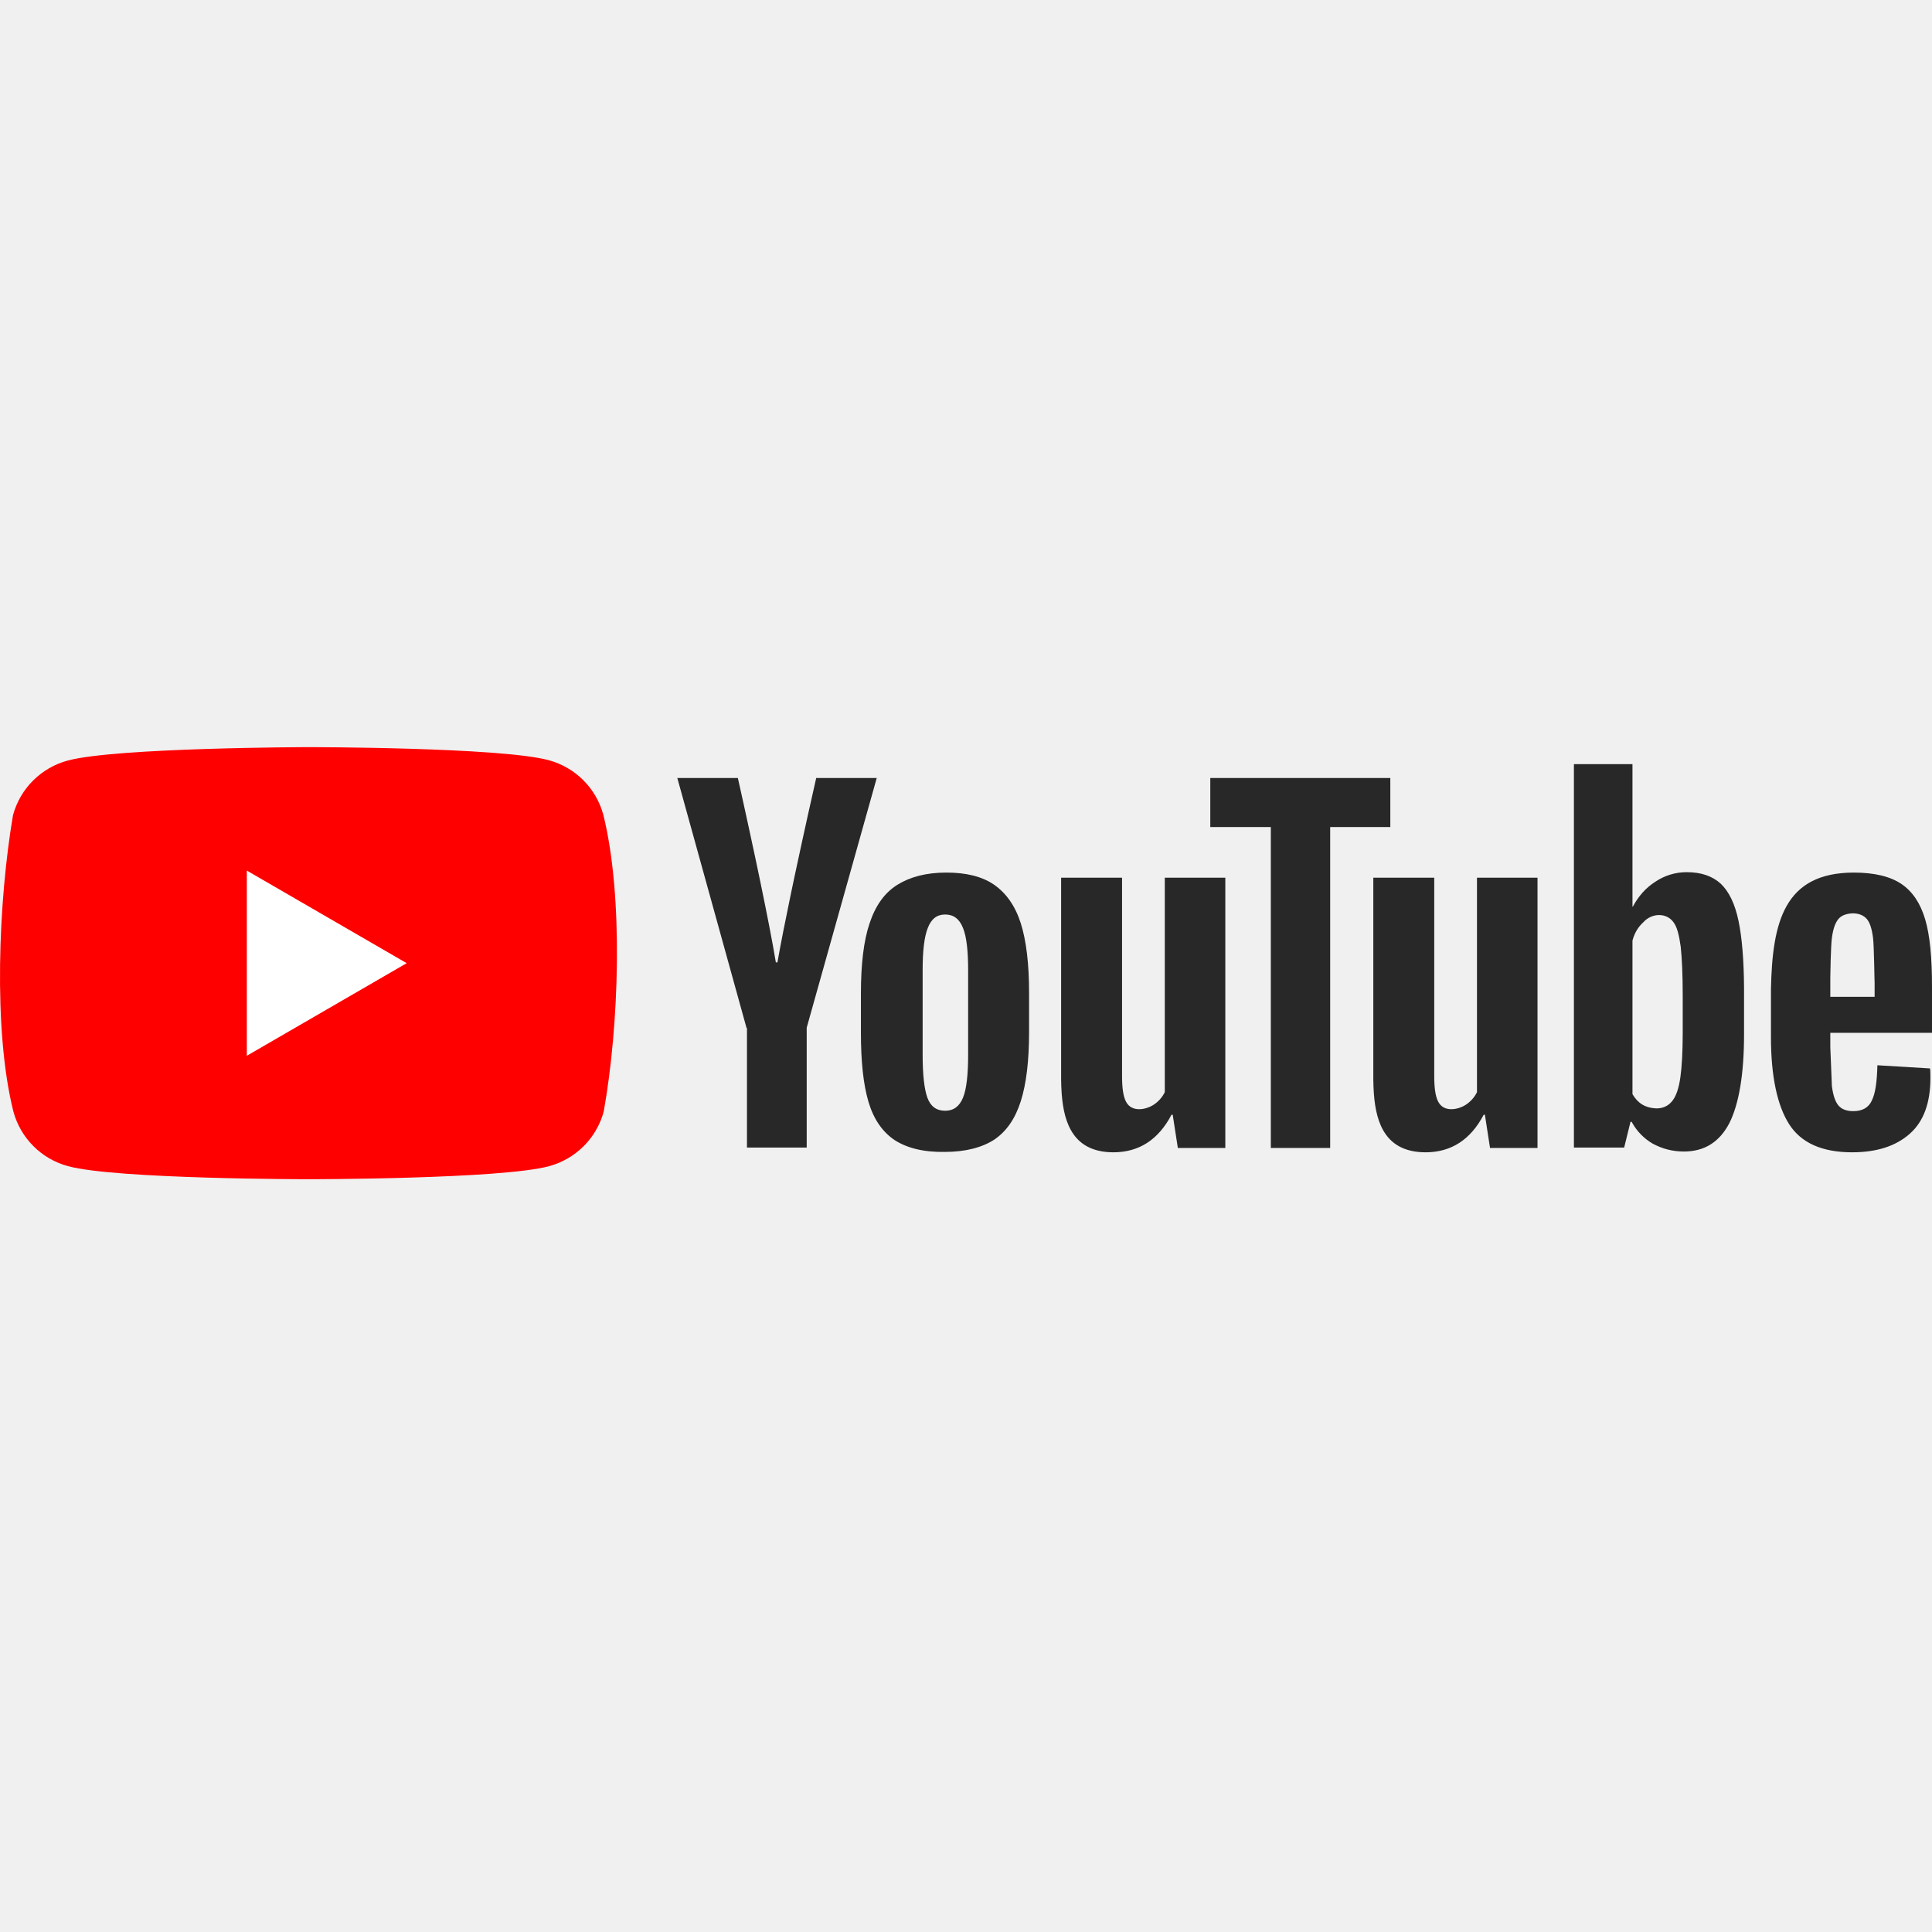
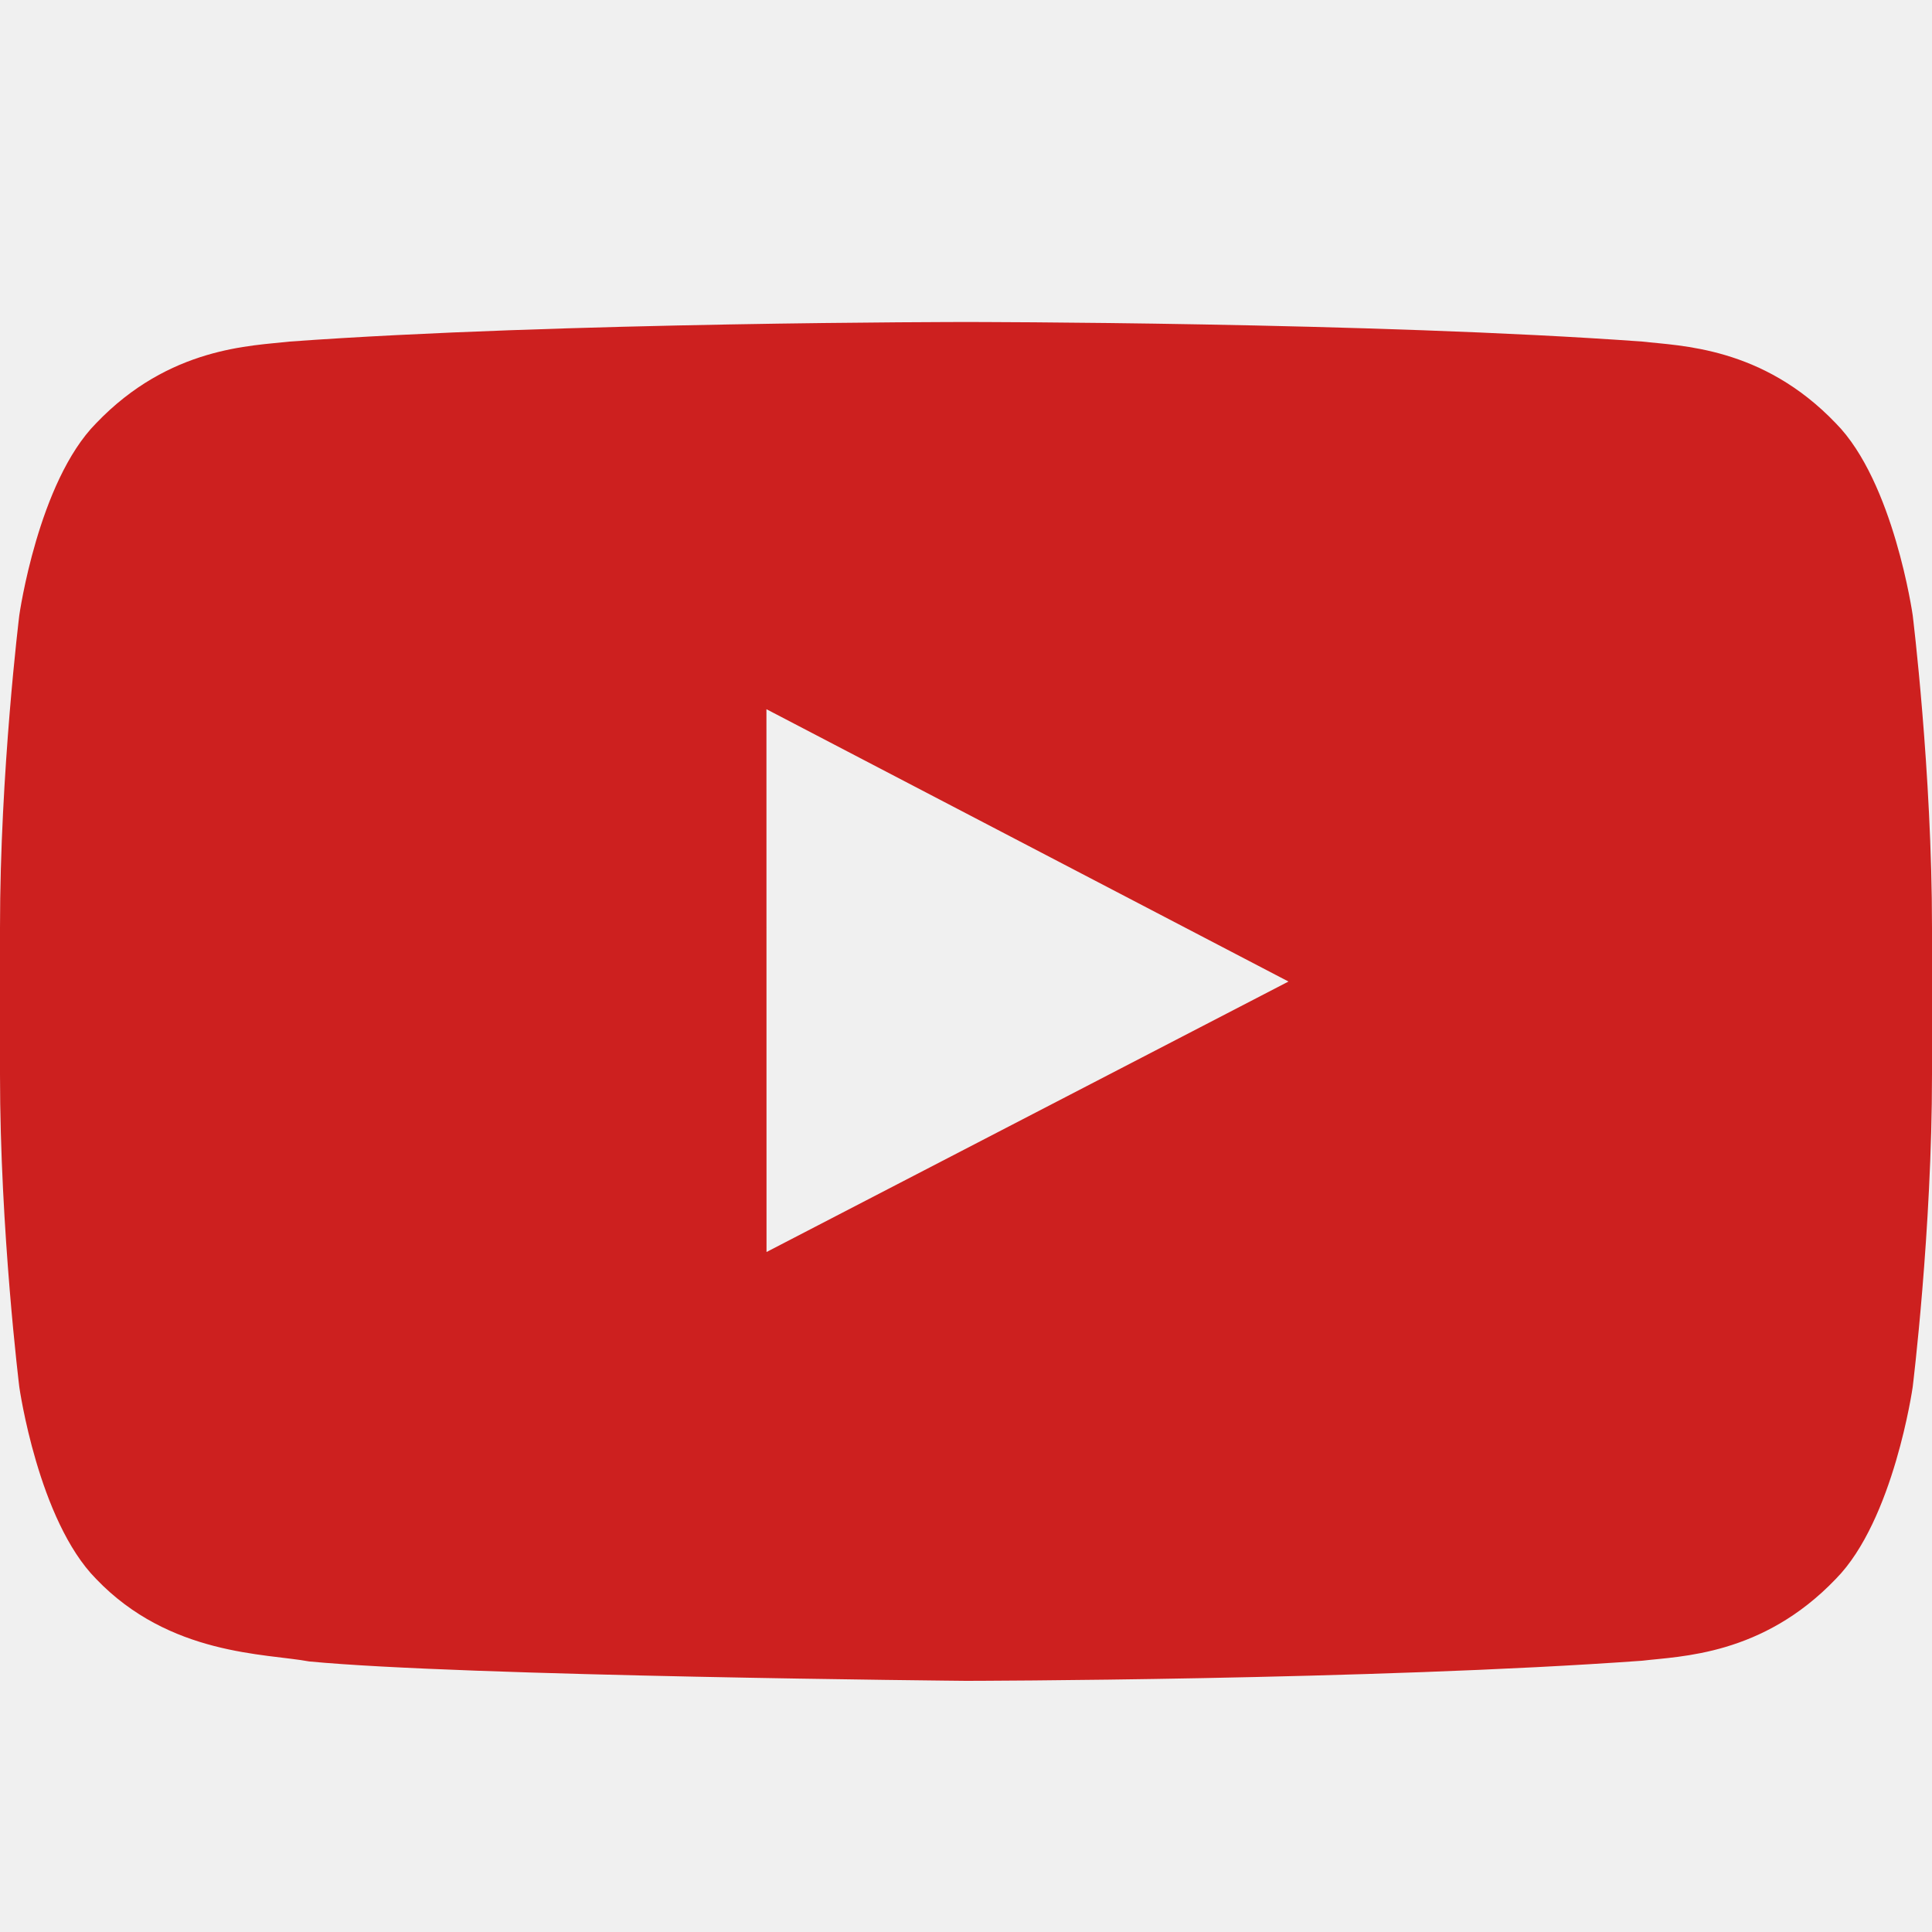
- <svg xmlns="http://www.w3.org/2000/svg" width="800px" height="800px" viewBox="0 -198 512 512" version="1.1" preserveAspectRatio="xMidYMid">
-   <g>
-     <g>
-       <path d="M159.889,17.931 C157.981,10.878 152.472,5.369 145.419,3.46 C132.731,0 81.666,0 81.666,0 C81.666,0 30.601,0.105 17.913,3.565 C10.86,5.474 5.351,10.983 3.443,18.035 C-0.395,40.58 -1.884,74.931 3.548,96.573 C5.456,103.626 10.965,109.135 18.018,111.043 C30.706,114.504 81.771,114.504 81.771,114.504 C81.771,114.504 132.836,114.504 145.524,111.043 C152.576,109.135 158.086,103.626 159.994,96.573 C164.041,73.997 165.289,39.667 159.889,17.931 Z" fill="#FF0000" />
-       <polygon fill="#FFFFFF" points="65.413 81.788 107.775 57.252 65.413 32.715" />
-     </g>
-     <path d="M491.237,33.24 C496.794,33.24 500.988,34.288 503.924,36.28 C506.86,38.273 508.958,41.418 510.216,45.718 C511.474,50.017 511.998,55.889 511.998,63.438 L511.998,75.707 L485.05,75.707 L485.05,79.481 L485.47,89.862 C485.784,92.169 486.309,93.847 487.147,94.895 C487.986,95.944 489.349,96.468 491.132,96.468 C493.544,96.468 495.221,95.525 496.06,93.637 C497.004,91.75 497.423,88.604 497.528,84.305 L511.474,85.144 C511.579,85.773 511.579,86.612 511.579,87.66 C511.579,94.266 509.796,99.195 506.126,102.445 C502.456,105.696 497.423,107.373 490.817,107.373 C482.848,107.373 477.291,104.857 474.145,99.929 C470.999,95 469.322,87.241 469.322,76.86 L469.322,64.172 C469.678,46.347 472.813,33.292 491.237,33.24 Z M297.356,34.603 L297.356,87.136 C297.356,90.282 297.671,92.589 298.405,93.952 C299.894,96.867 303.753,96.122 305.85,94.686 C307.061,93.867 308.037,92.747 308.681,91.435 L308.681,34.603 L324.724,34.603 L324.724,106.22 L312.141,106.22 L310.778,97.412 L310.464,97.412 C307.003,104.018 301.865,107.373 295.05,107.373 C284.559,107.347 281.993,99.789 281.382,92.114 L281.342,91.572 C281.262,90.398 281.225,89.225 281.209,88.08 L281.209,34.603 L297.356,34.603 Z M380.089,34.603 L380.089,87.136 C380.089,90.282 380.403,92.589 381.137,93.952 C382.626,96.867 386.485,96.122 388.582,94.686 C389.793,93.867 390.769,92.747 391.413,91.435 L391.413,34.603 L407.456,34.603 L407.456,106.22 L394.873,106.22 L393.51,97.412 L393.196,97.412 C389.735,104.018 384.597,107.373 377.782,107.373 C367.291,107.347 364.725,99.789 364.114,92.114 L364.074,91.572 C363.994,90.398 363.957,89.225 363.941,88.08 L363.941,34.603 L380.089,34.603 Z M250.8,33.24 C256.043,33.24 260.342,34.288 263.488,36.49 C266.633,38.692 269.045,42.048 270.513,46.661 C271.981,51.275 272.715,57.462 272.715,65.116 L272.715,75.497 C272.715,83.151 271.981,89.233 270.513,93.847 C269.045,98.461 266.738,101.816 263.488,104.018 C260.237,106.115 255.833,107.269 250.381,107.269 C244.718,107.373 240.314,106.22 237.064,104.123 C233.813,101.921 231.506,98.565 230.143,93.952 C228.78,89.338 228.151,83.256 228.151,75.602 L228.151,65.221 C228.151,57.566 228.885,51.275 230.458,46.661 C232.031,41.943 234.442,38.587 237.798,36.49 C241.153,34.393 245.452,33.24 250.8,33.24 Z M432.622,4.509 L432.622,42.257 L432.727,42.257 C434.195,39.531 436.082,37.329 438.704,35.651 C441.152,34.005 444.037,33.128 446.987,33.135 C450.867,33.135 453.803,34.183 456.005,36.176 C458.207,38.273 459.78,41.523 460.723,46.032 C461.638,50.4 462.158,56.441 462.19,64.059 L462.191,64.802 L462.191,76.126 C462.191,86.717 460.828,94.581 458.312,99.614 C455.69,104.647 451.706,107.164 446.253,107.164 C443.212,107.164 440.486,106.43 437.97,105.067 C435.742,103.769 433.898,101.908 432.62,99.675 L432.412,99.299 L432.098,99.299 L430.42,106.115 L417.103,106.115 L417.103,4.509 L432.622,4.509 Z M368.449,8.179 L368.449,21.181 L352.511,21.181 L352.511,106.22 L336.783,106.22 L336.783,21.181 L320.74,21.181 L320.74,8.179 L368.449,8.179 Z M195.54,8.179 L195.549,8.218 C195.703,8.9 197.823,18.325 200.155,29.306 L200.339,30.176 C200.431,30.612 200.524,31.051 200.617,31.491 L200.803,32.374 C200.834,32.521 200.865,32.669 200.896,32.817 L201.082,33.705 C201.113,33.853 201.144,34.001 201.175,34.15 L201.36,35.041 L201.36,35.041 L201.631,36.344 C203.205,43.948 204.708,51.574 205.607,57.042 L206.026,57.042 C206.888,52.137 208.139,45.86 209.473,39.451 L209.823,37.777 C209.999,36.939 210.175,36.101 210.352,35.265 L210.627,33.968 C213.194,21.894 215.748,10.616 216.224,8.524 L216.254,8.389 C216.286,8.251 216.302,8.179 216.302,8.179 L232.345,8.179 L213.786,74.344 L213.786,106.115 L197.952,106.115 L197.952,74.448 L197.847,74.448 L179.497,8.179 L195.54,8.179 Z M250.485,44.354 C248.283,44.354 246.815,45.508 245.872,47.92 C244.928,50.331 244.509,54.001 244.509,59.139 L244.509,81.474 C244.509,86.717 244.928,90.596 245.767,92.903 C246.606,95.21 248.179,96.363 250.485,96.363 C252.687,96.363 254.26,95.21 255.204,92.903 C256.148,90.596 256.567,86.717 256.567,81.474 L256.567,59.139 C256.567,54.001 256.148,50.226 255.204,47.92 C254.26,45.508 252.687,44.354 250.485,44.354 Z M435.453,46.452 C434.175,47.631 433.266,49.087 432.725,50.906 L432.622,51.275 L432.622,91.959 C433.922,94.161 435.768,95.629 439.018,95.734 C440.696,95.734 442.059,95.105 443.107,93.847 C444.156,92.589 444.89,90.491 445.309,87.555 C445.712,84.737 445.922,80.855 445.938,75.911 L445.939,75.287 L445.939,65.955 C445.939,60.293 445.729,55.994 445.414,52.953 C444.995,49.912 444.471,47.71 443.527,46.452 C441.702,43.83 437.76,43.862 435.453,46.452 Z M490.922,44.04 C489.14,44.145 487.881,44.669 487.147,45.613 C486.309,46.661 485.784,48.234 485.47,50.541 C485.161,52.802 485.055,60.702 485.05,61.017 L485.05,66.165 L496.794,66.165 L496.793,61.625 L496.793,61.712 C496.787,63.299 496.754,60.791 496.682,57.712 L496.672,57.298 C496.606,54.592 496.51,51.575 496.375,50.541 C496.06,48.129 495.536,46.452 494.697,45.508 C493.858,44.564 492.6,44.04 490.922,44.04 Z" fill="#282828" />
-   </g>
+ <svg xmlns="http://www.w3.org/2000/svg" width="800px" height="800px" viewBox="0 0 24 24">
+   <path fill="#CD201F" fill-rule="evenodd" d="M9.522,15.553 L9.521,8.81 L16.006,12.193 L9.522,15.553 Z M23.76,7.641 C23.76,7.641 23.525,5.987 22.806,5.259 C21.893,4.303 20.87,4.298 20.401,4.243 C17.043,4 12.005,4 12.005,4 L11.995,4 C11.995,4 6.957,4 3.599,4.243 C3.129,4.298 2.107,4.303 1.193,5.259 C0.474,5.987 0.24,7.641 0.24,7.641 C0.24,7.641 0,9.584 0,11.525 L0,13.347 C0,15.289 0.24,17.231 0.24,17.231 C0.24,17.231 0.474,18.884 1.193,19.613 C2.107,20.569 3.306,20.539 3.84,20.639 C5.76,20.823 12,20.88 12,20.88 C12,20.88 17.043,20.873 20.401,20.63 C20.87,20.573 21.893,20.569 22.806,19.613 C23.525,18.884 23.76,17.231 23.76,17.231 C23.76,17.231 24,15.289 24,13.347 L24,11.525 C24,9.584 23.76,7.641 23.76,7.641 L23.76,7.641 Z" />
</svg>
